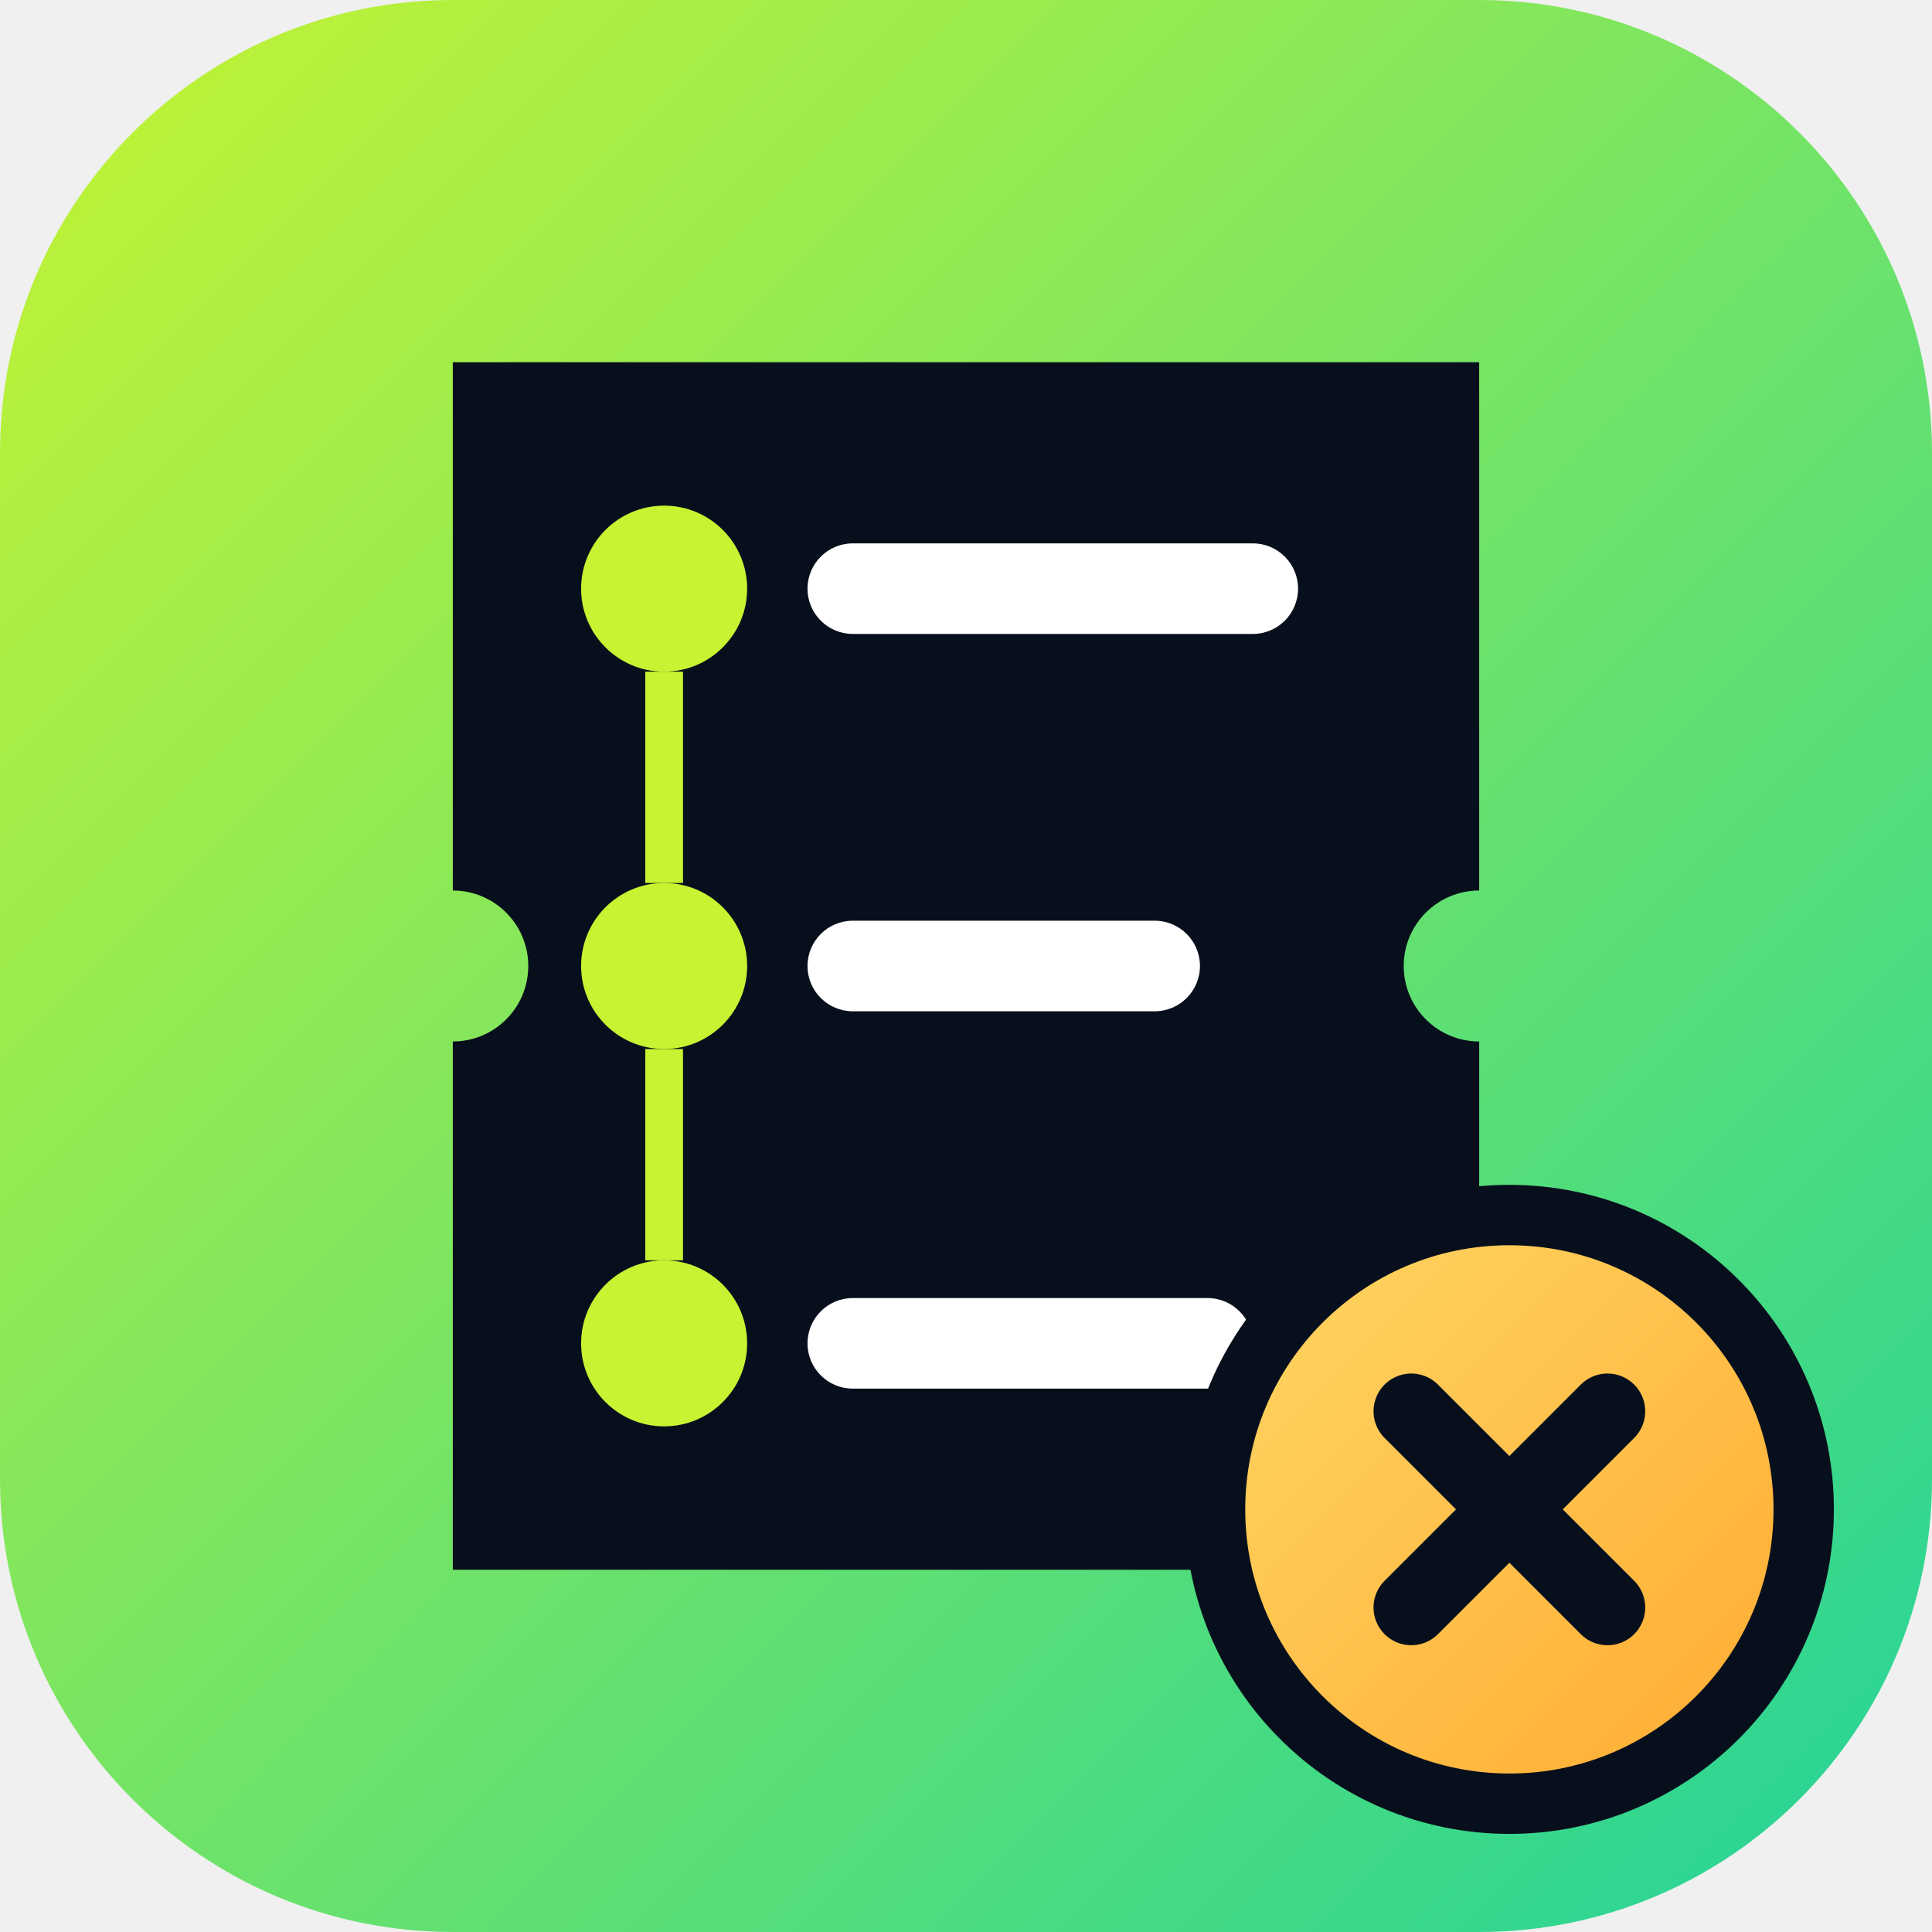
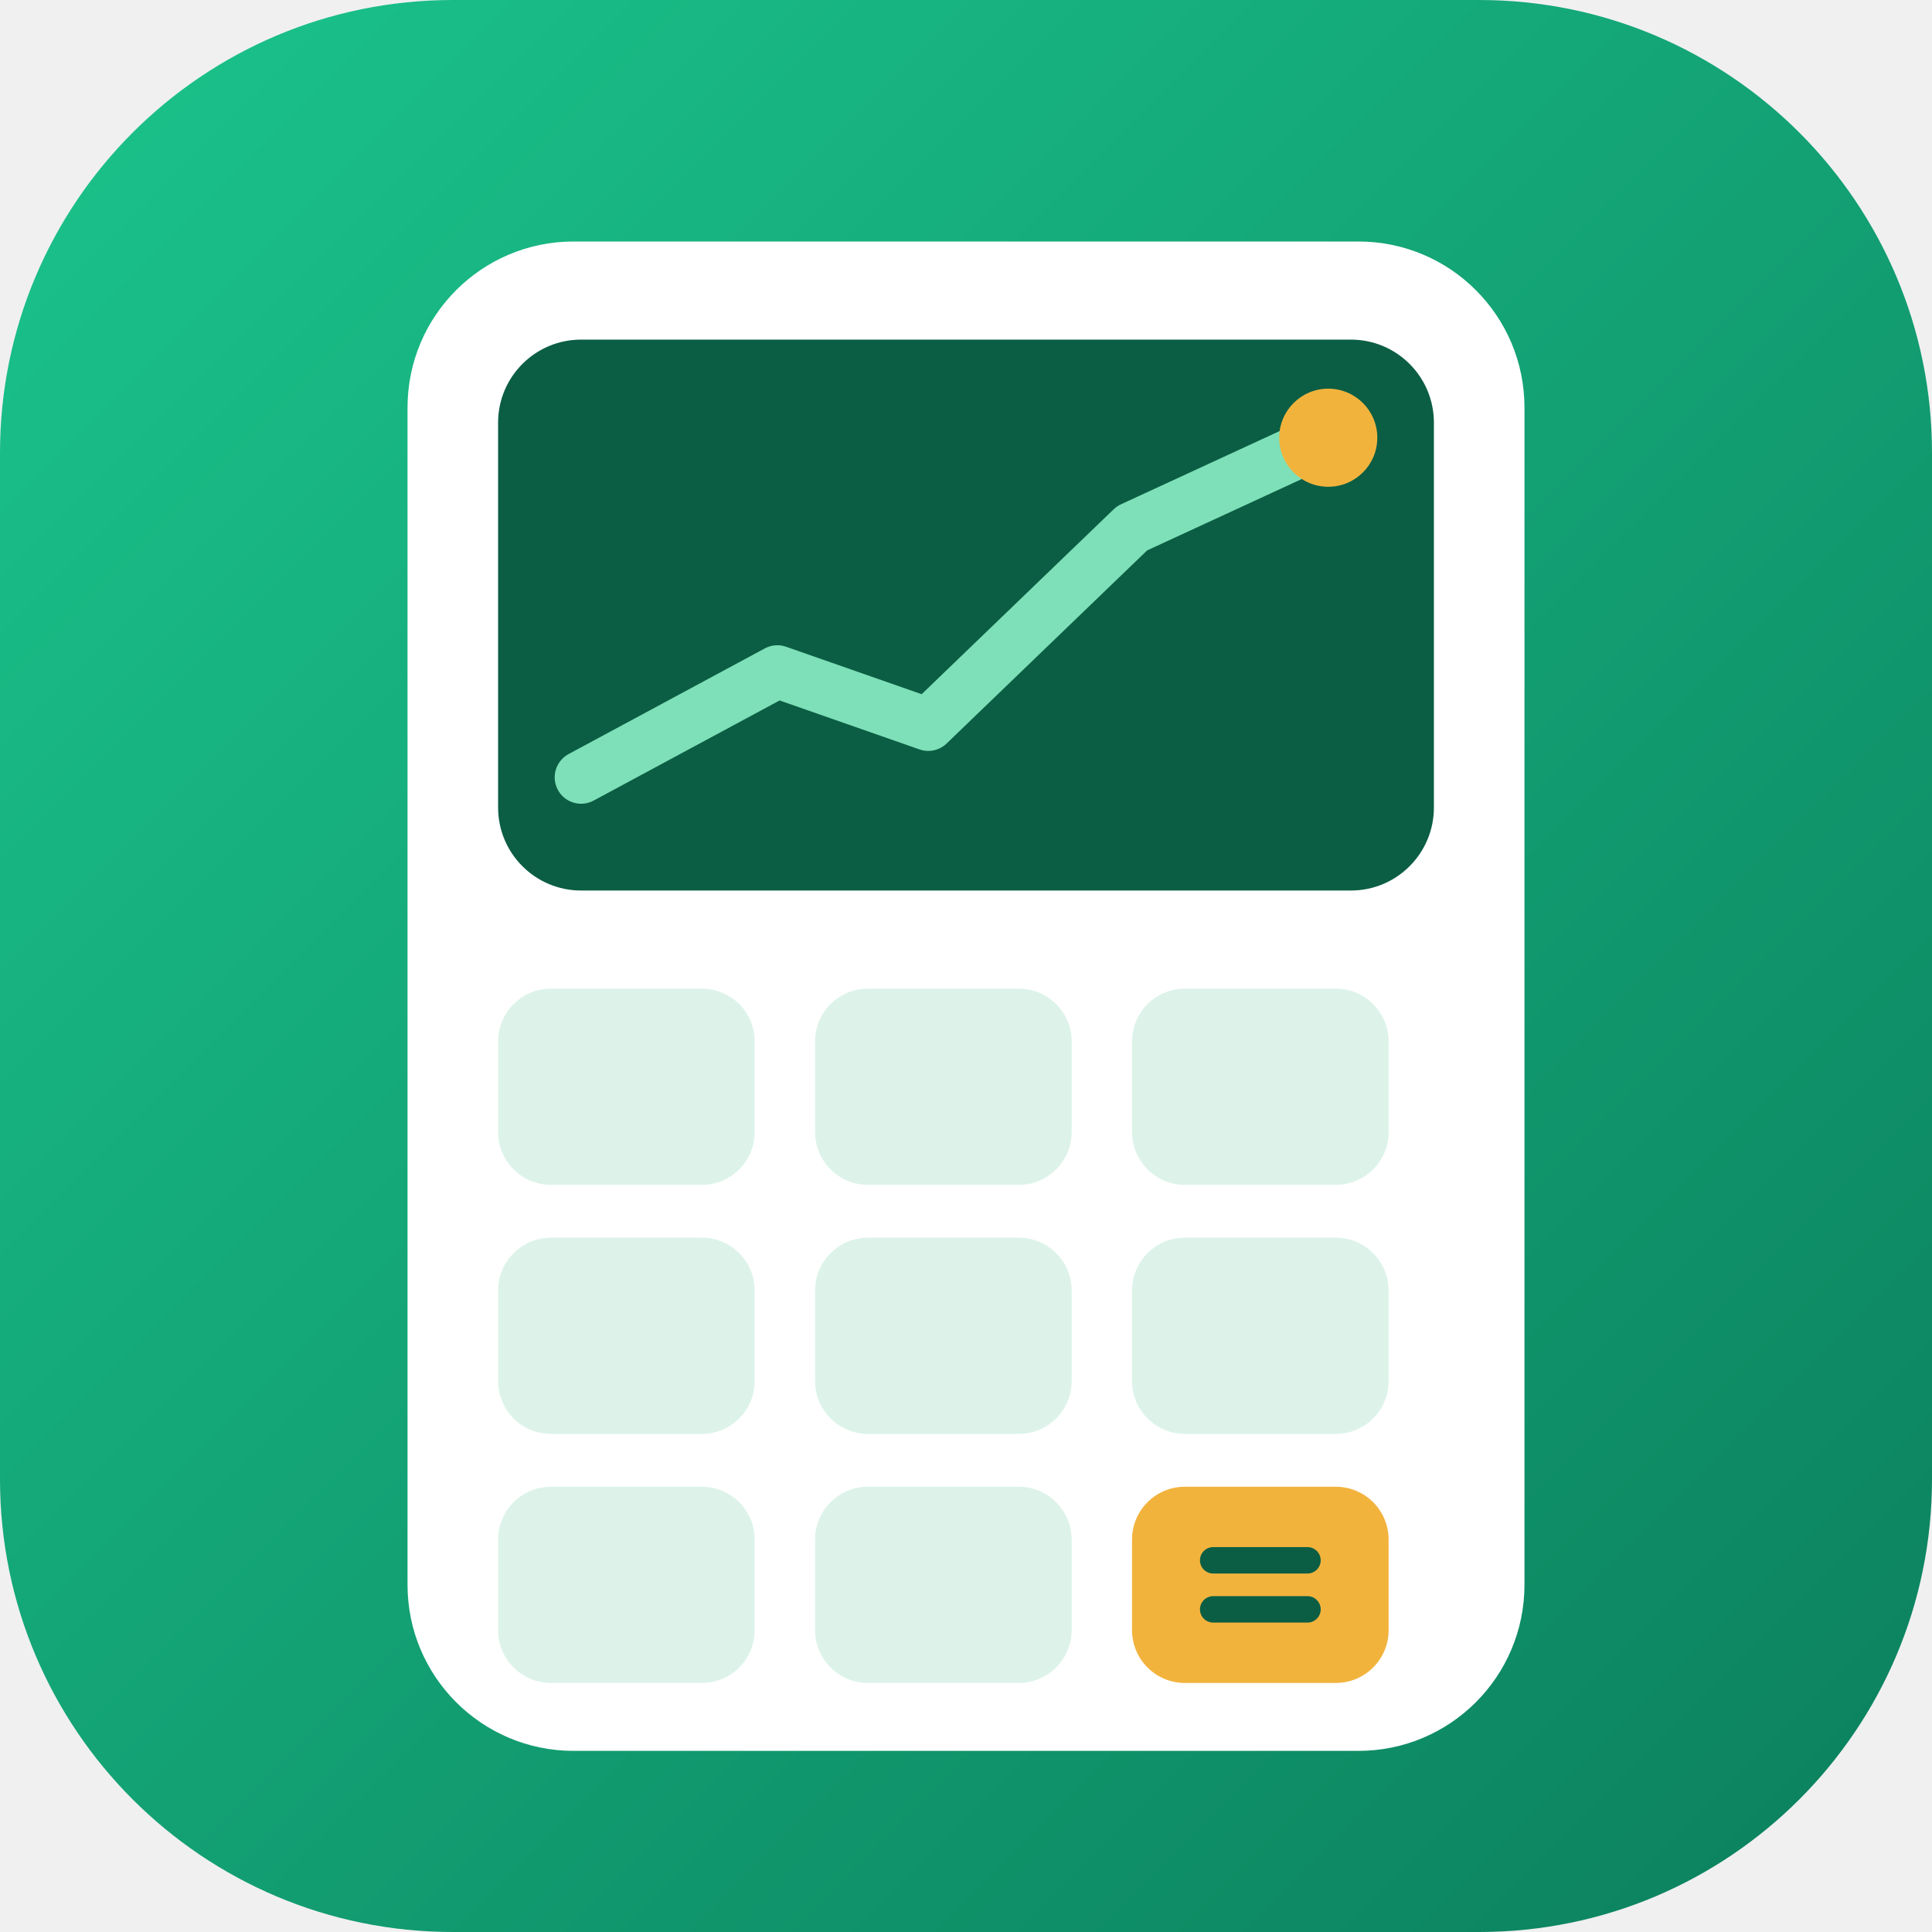
<svg xmlns="http://www.w3.org/2000/svg" viewBox="0 0 512 512">
  <defs>
    <linearGradient id="brand" x1="0" y1="0" x2="1" y2="1">
-       <stop offset="0" stop-color="#C6F432" />
-       <stop offset="1" stop-color="#22D39A" />
+       <stop offset="0" stop-color="#1BC48C" />
+       <stop offset="1" stop-color="#0B7F5C" />
    </linearGradient>
    <linearGradient id="accent" x1="0" y1="0" x2="1" y2="0">
-       <stop offset="0" stop-color="#D4FA4E" />
-       <stop offset="1" stop-color="#2BE3A4" />
+       <stop offset="0" stop-color="#12A876" />
+       <stop offset="1" stop-color="#0FA3A3" />
    </linearGradient>
-     <linearGradient id="gold" x1="0" y1="0" x2="1" y2="1">
-       <stop offset="0" stop-color="#FFD866" />
-       <stop offset="1" stop-color="#FFA92E" />
+     <linearGradient id="area" x1="0" y1="0" x2="0" y2="1">
+       <stop offset="0" stop-color="#12A876" stop-opacity="0.35" />
+       <stop offset="1" stop-color="#12A876" stop-opacity="0.04" />
    </linearGradient>
    <linearGradient id="bg" x1="0" y1="0" x2="1" y2="1">
-       <stop offset="0" stop-color="#080F1C" />
-       <stop offset="1" stop-color="#0E1D33" />
+       <stop offset="0" stop-color="#F4FBF7" />
+       <stop offset="1" stop-color="#EAF4F1" />
    </linearGradient>
    <radialGradient id="glowA" cx="0.5" cy="0.5" r="0.5">
-       <stop offset="0" stop-color="#C6F432" stop-opacity="0.22" />
-       <stop offset="1" stop-color="#C6F432" stop-opacity="0" />
+       <stop offset="0" stop-color="#7EE0B8" stop-opacity="0.35" />
+       <stop offset="1" stop-color="#7EE0B8" stop-opacity="0" />
    </radialGradient>
    <radialGradient id="glowB" cx="0.5" cy="0.5" r="0.5">
-       <stop offset="0" stop-color="#22D39A" stop-opacity="0.25" />
-       <stop offset="1" stop-color="#22D39A" stop-opacity="0" />
+       <stop offset="0" stop-color="#F2B33D" stop-opacity="0.18" />
+       <stop offset="1" stop-color="#F2B33D" stop-opacity="0" />
    </radialGradient>
    <filter id="shadow" x="-20%" y="-20%" width="140%" height="140%">
-       <feDropShadow dx="0" dy="18" stdDeviation="22" flood-color="#000" flood-opacity="0.5" />
+       <feDropShadow dx="0" dy="16" stdDeviation="20" flood-color="#0E2A22" flood-opacity="0.14" />
    </filter>
  </defs>
  <g transform="translate(0,0) scale(1.0)">
    <rect width="512" height="512" rx="120" fill="url(#brand)" />
-     <path d="M120 96 H392 V236 A20 20 0 0 0 392 276 V416 H120 V276 A20 20 0 0 0 120 236 Z" fill="#080F1C" />
-     <circle cx="176" cy="156" r="22" fill="#C6F432" />
-     <rect x="214" y="144" width="130" height="24" rx="12" fill="#fff" />
-     <circle cx="176" cy="256" r="22" fill="#C6F432" />
-     <rect x="214" y="244" width="104" height="24" rx="12" fill="#fff" />
-     <circle cx="176" cy="356" r="22" fill="#C6F432" />
-     <rect x="214" y="344" width="118" height="24" rx="12" fill="#fff" />
-     <path d="M176 178 V234 M176 278 V334" stroke="#C6F432" stroke-width="10" />
-     <circle cx="400" cy="400" r="78" fill="url(#gold)" stroke="#080F1C" stroke-width="16" />
-     <path d="M374 374 L426 426 M426 374 L374 426" stroke="#080F1C" stroke-width="20" stroke-linecap="round" />
+     <rect x="108" y="64" width="296" height="400" rx="44" fill="#fff" />
+     <rect x="132" y="90" width="248" height="146" rx="22" fill="#0B5E44" />
+     <path d="M154 206 L206 178 L246 192 L300 140 L352 116" fill="none" stroke="#7EE0B8" stroke-width="14" stroke-linecap="round" stroke-linejoin="round" />
+     <circle cx="352" cy="116" r="13" fill="#F2B33D" />
+     <rect x="132" y="262" width="68" height="52" rx="14" fill="#DDF3EA" />
+     <rect x="216" y="262" width="68" height="52" rx="14" fill="#DDF3EA" />
+     <rect x="300" y="262" width="68" height="52" rx="14" fill="#DDF3EA" />
+     <rect x="132" y="328" width="68" height="52" rx="14" fill="#DDF3EA" />
+     <rect x="216" y="328" width="68" height="52" rx="14" fill="#DDF3EA" />
+     <rect x="300" y="328" width="68" height="52" rx="14" fill="#DDF3EA" />
+     <rect x="132" y="394" width="68" height="52" rx="14" fill="#DDF3EA" />
+     <rect x="216" y="394" width="68" height="52" rx="14" fill="#DDF3EA" />
+     <rect x="300" y="394" width="68" height="52" rx="14" fill="#F2B33D" />
+     <rect x="318" y="410" width="32" height="7" rx="3.5" fill="#0B5E44" />
+     <rect x="318" y="423" width="32" height="7" rx="3.5" fill="#0B5E44" />
  </g>
</svg>
